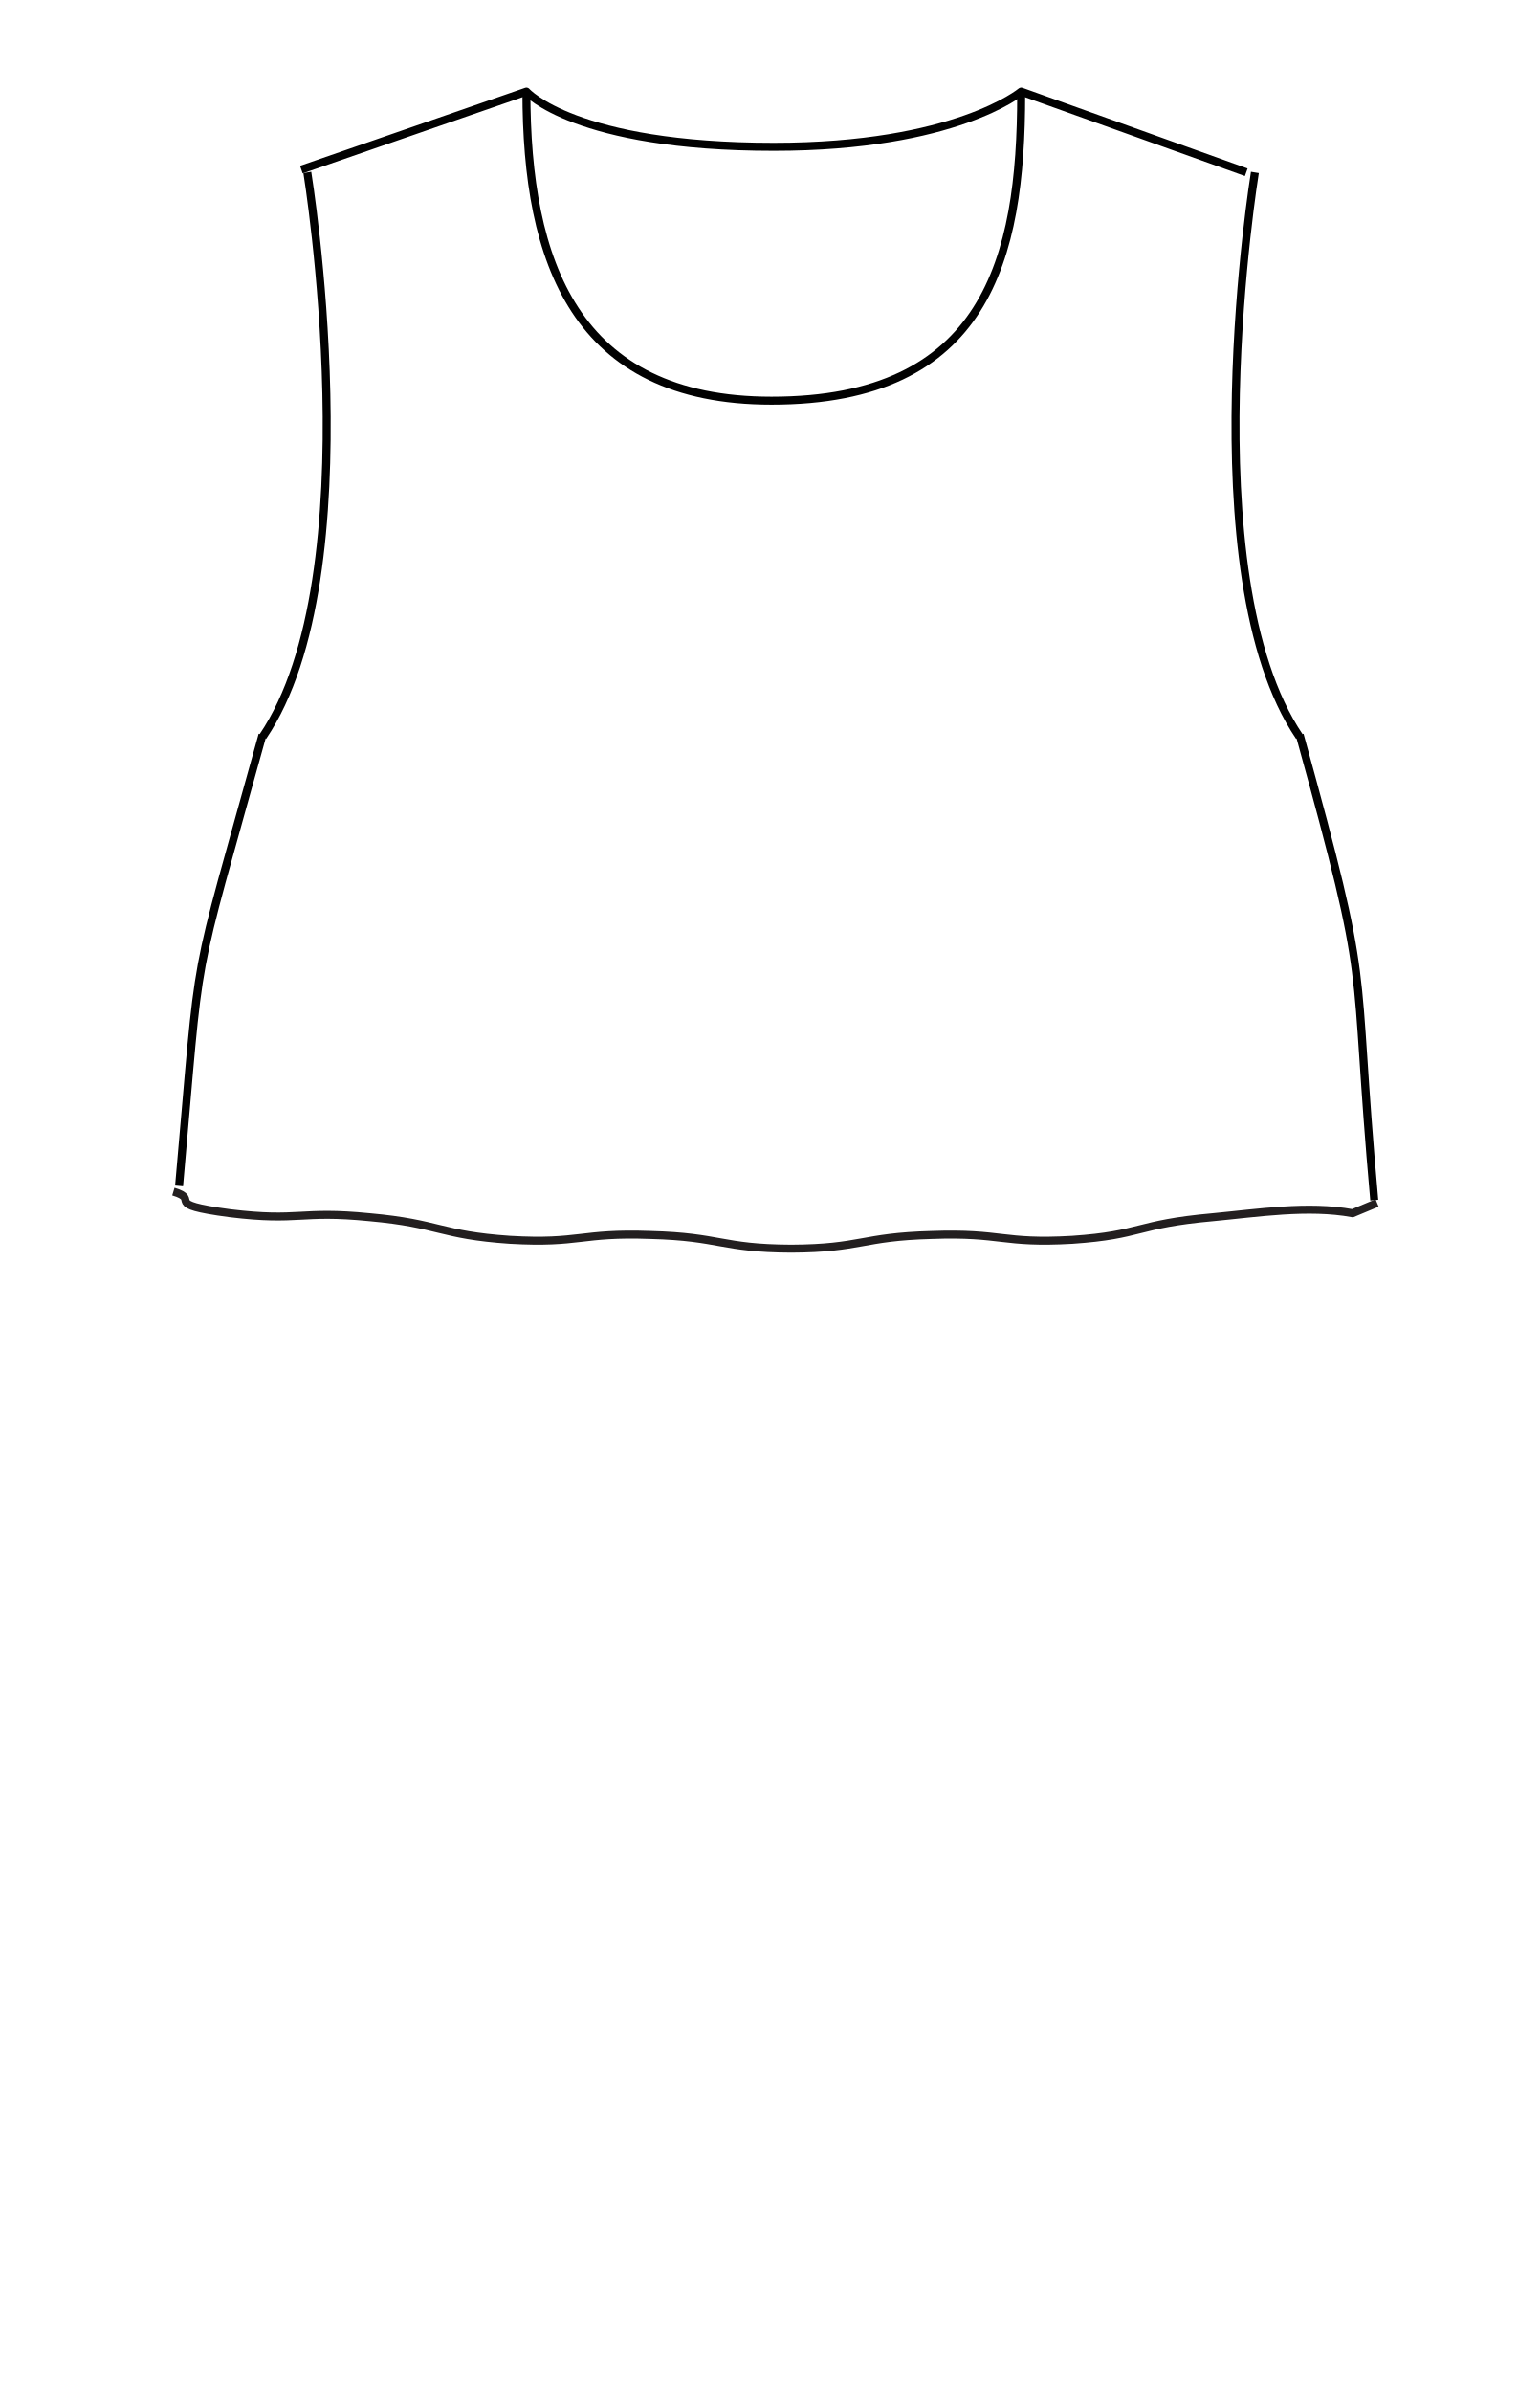
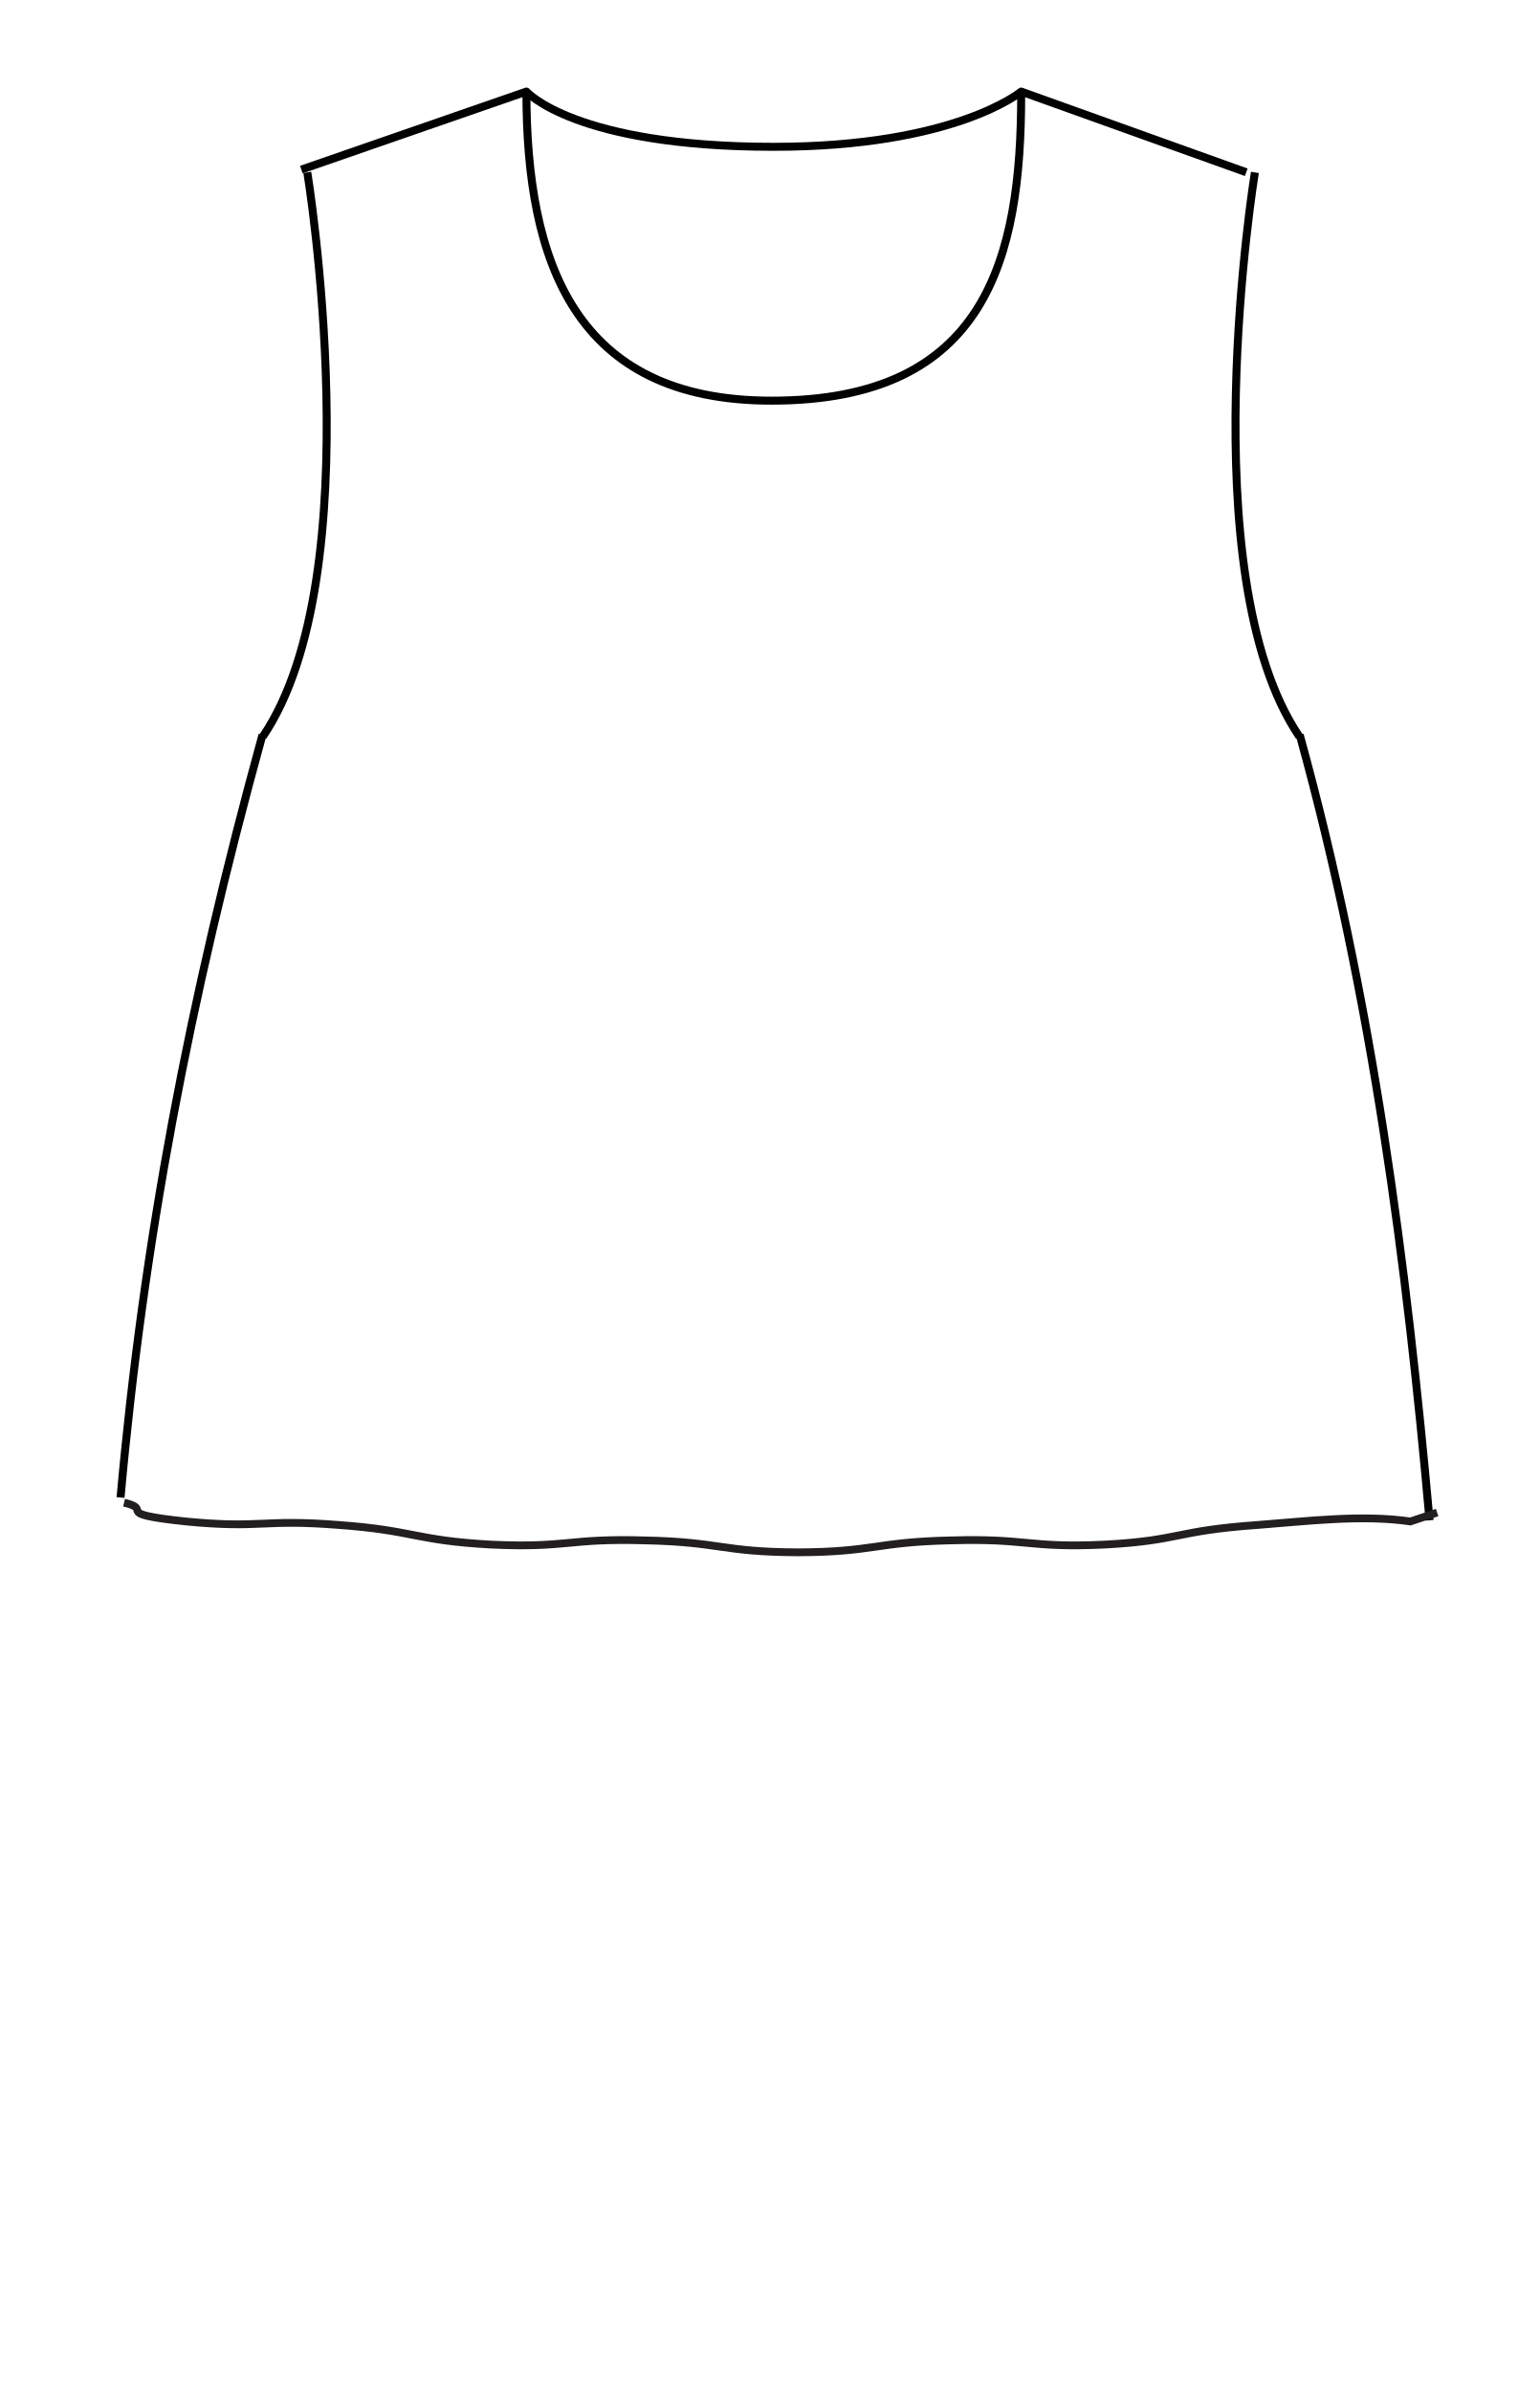
<svg xmlns="http://www.w3.org/2000/svg" id="length-aline" viewBox="0 0 192.846 299.526">
-   <g id="Layer_16">
-     <path d="M32.88,92.011c-9.19,33.252-7.591,24.607-10.449,56.49" fill="none" stroke="#010101" />
-     <path d="M162.796,92.011c9.189,33.252,6.483,26.389,9.338,58.272" fill="none" stroke="#010101" />
+   <g id="top">
+     <path d="M32.88,92.011c-9.19,33.252-14.923,63.624-17.78,95.507" fill="none" stroke="#010101" />
+     <path d="M162.796,92.011c9.189,33.252,13.409,66.475,16.264,98.358" fill="none" stroke="#010101" />
    <path d="M38.494,21.589s8.218,50.309-5.576,70.65" fill="none" stroke="#010101" stroke-linejoin="round" />
    <path d="M157.183,21.589s-8.218,50.309,5.576,70.65" fill="none" stroke="#010101" stroke-linejoin="round" />
-     <path d="M21.718,149.213c3.564,1.069-1.668,1.552,7.074,2.704,8.751,1.068,8.751-.371,17.52.504,8.775.791,8.775,2.231,17.567,2.828,8.795.512,8.797-.928,17.601-.606,8.806.232,8.808,1.674,17.617,1.717,8.809-.043,8.81-1.482,17.614-1.717,8.807-.32,8.807,1.119,17.604.606,8.793-.602,7.901-1.961,17.572-2.826,5.65-.533,11.948-1.526,17.53-.504l3.072-1.28" fill="none" stroke="#231f20" />
+     <path d="M15.54,188.162c3.888.93-1.819,1.35,7.716,2.353,9.546.93,9.546-.323,19.112.438,9.573.688,9.573,1.941,19.163,2.461,9.594.445,9.596-.807,19.2-.527,9.606.202,9.608,1.456,19.218,1.494,9.609-.037,9.611-1.29,19.214-1.494,9.607-.279,9.607.974,19.204.527,9.592-.523,8.619-1.706,19.169-2.459,6.164-.464,13.033-1.328,19.123-.438l3.351-1.114" fill="none" stroke="#231f20" stroke-width=".974" />
    <path d="M65.936,11.466c0,21.334,6.06,38.705,30.703,38.705,26.857,0,31.271-17.705,31.271-38.371" fill="none" stroke="#010101" stroke-linejoin="round" />
    <path d="M37.747,21.238l28.189-9.771s6.06,6.917,30.976,6.917c22.75,0,30.999-6.917,30.999-6.917l28.189,10.104" fill="none" stroke="#010101" stroke-linejoin="round" />
  </g>
</svg>
